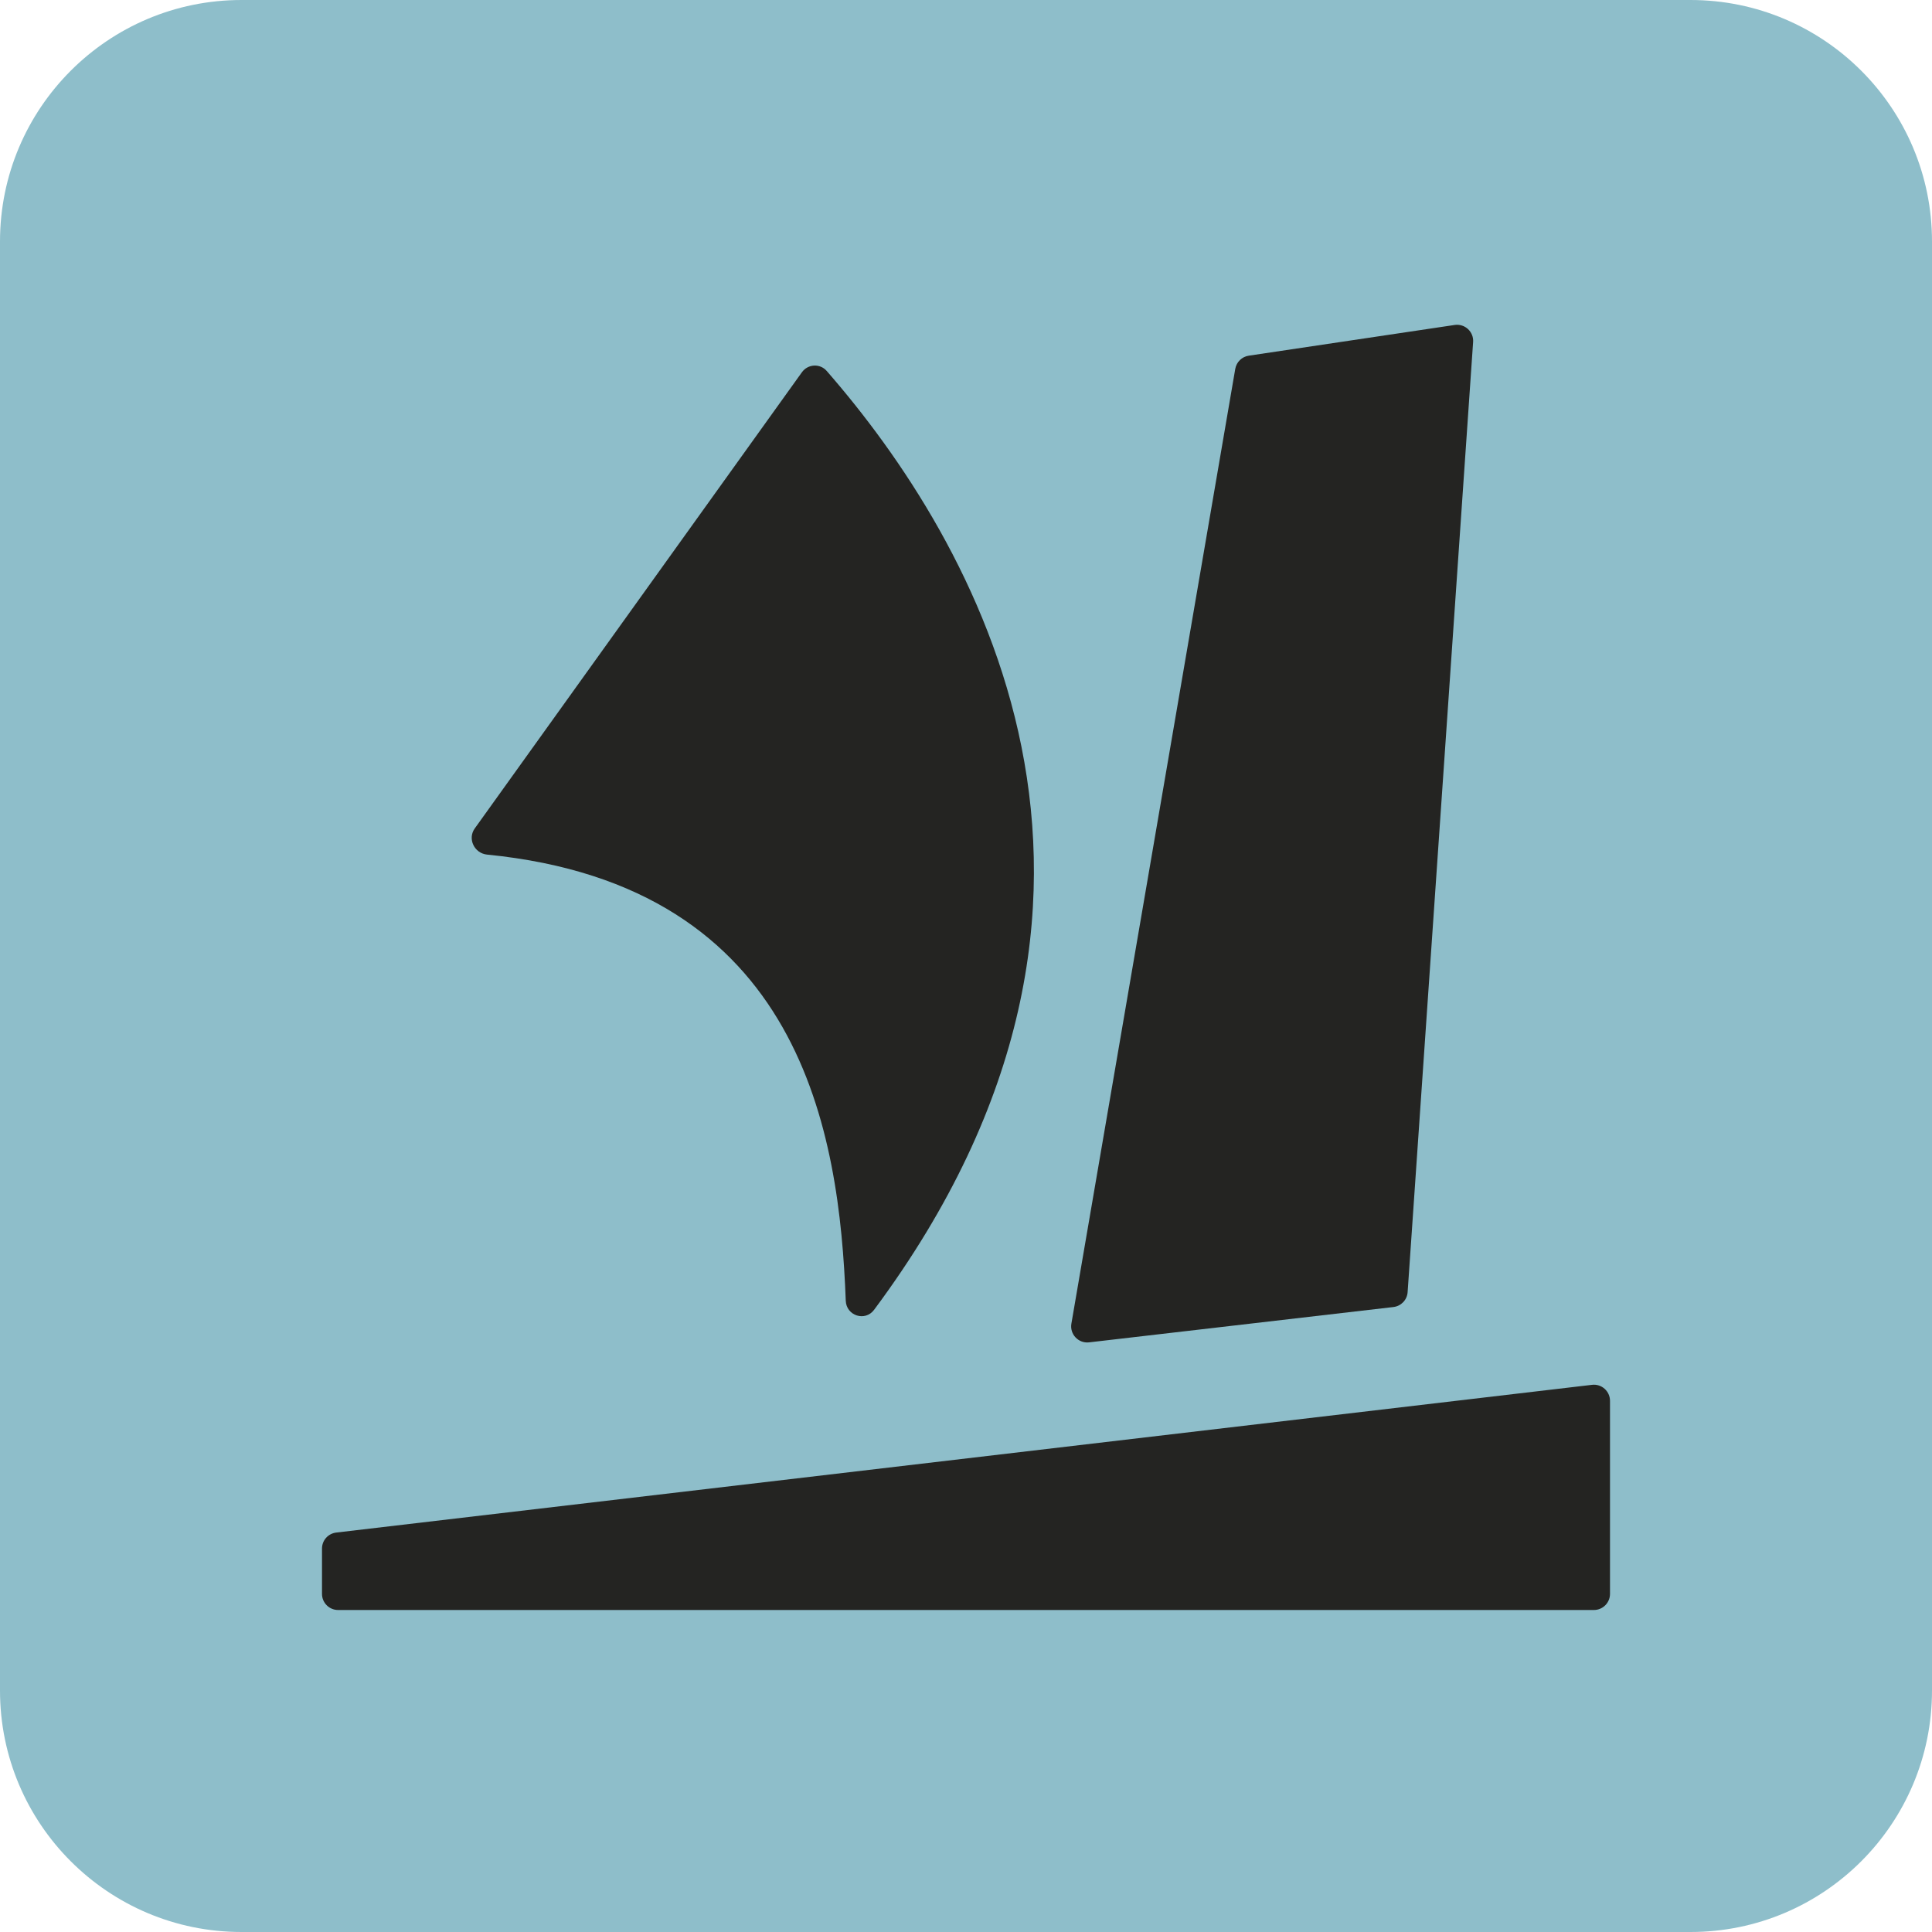
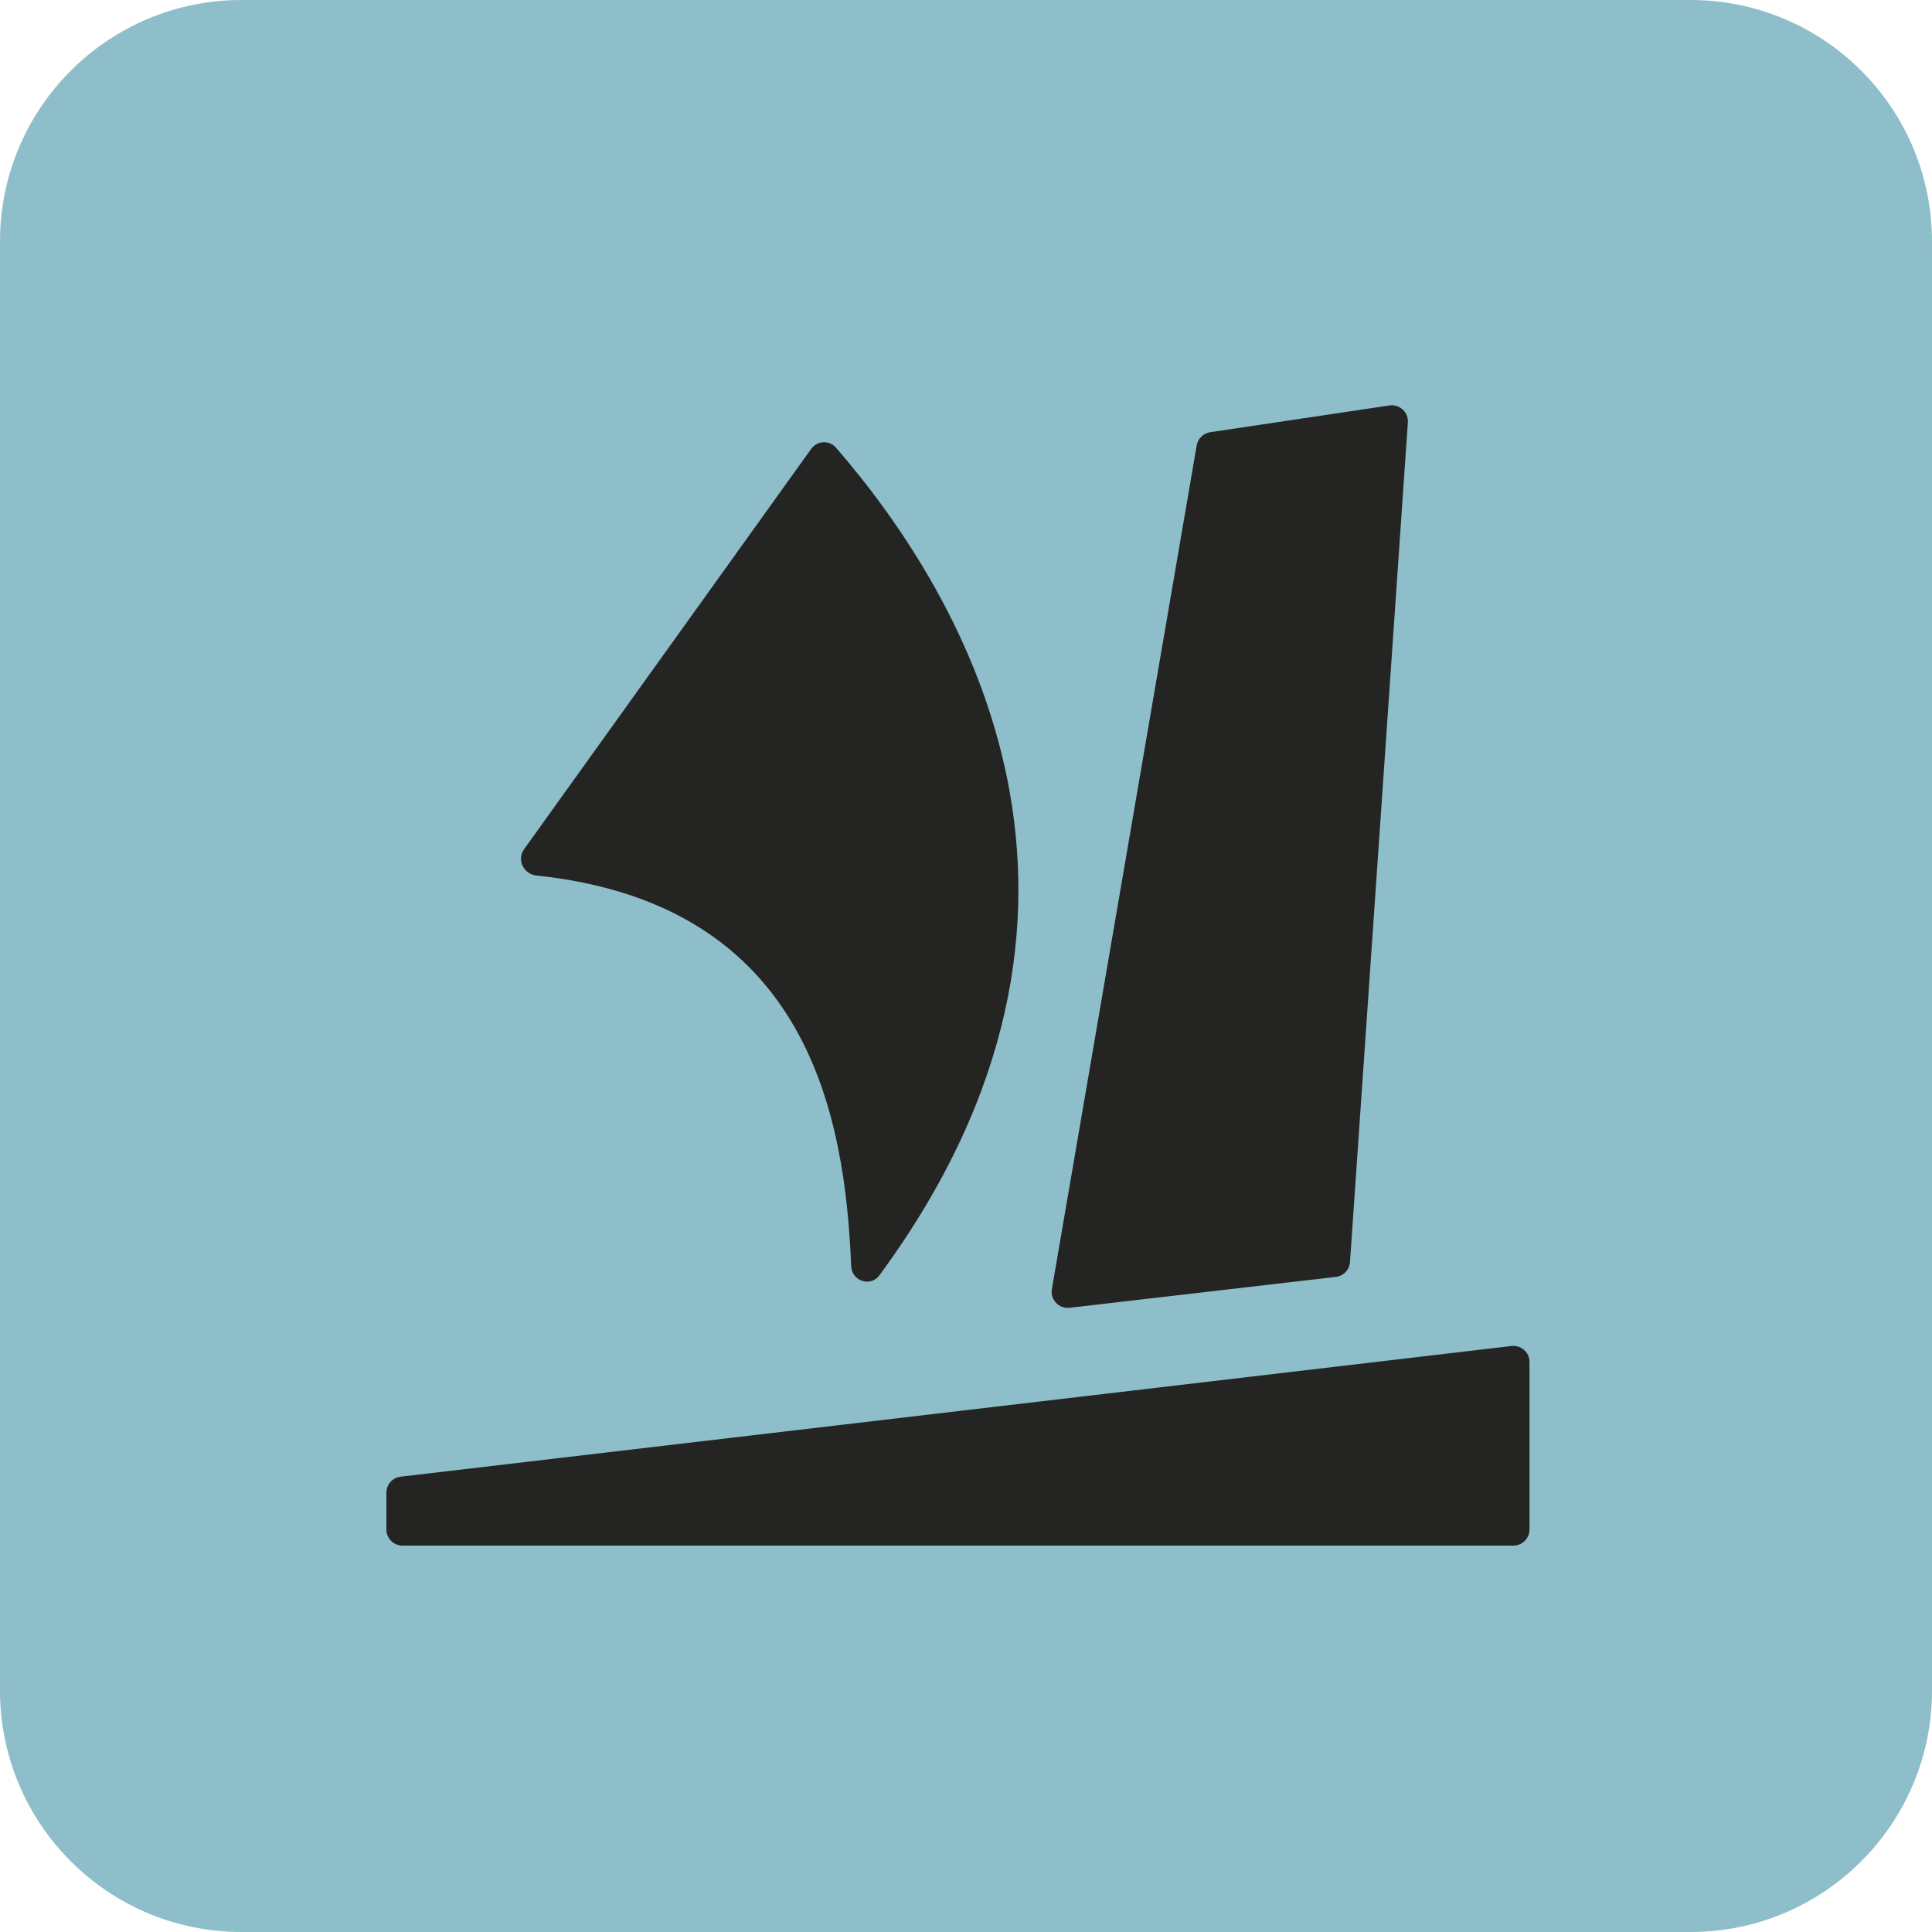
- <svg xmlns="http://www.w3.org/2000/svg" width="60" height="60" viewBox="0 0 60 60" fill="none">
-   <path d="M0 7.5C0 3.358 3.358 0 7.5 0H52.5C56.642 0 60 3.358 60 7.5V52.5C60 56.642 56.642 60 52.5 60H7.5C3.358 60 0 56.642 0 52.5V7.5Z" fill="#8EBECA" />
-   <path d="M10 48.092V49.5C10 49.776 10.224 50 10.5 50H49.5C49.776 50 50 49.776 50 49.5V43.504C50 43.204 49.739 42.972 49.442 43.007L10.442 47.595C10.19 47.625 10 47.838 10 48.092Z" fill="#242422" />
-   <path d="M43.274 40.591L33.824 41.688C33.492 41.727 33.217 41.436 33.273 41.107L38.362 11.456C38.399 11.243 38.568 11.078 38.781 11.046L45.176 10.092C45.492 10.045 45.771 10.302 45.749 10.621L43.715 40.129C43.699 40.369 43.513 40.563 43.274 40.591Z" fill="#242422" />
-   <path d="M24.903 11.562L14.743 25.729C14.513 26.05 14.732 26.501 15.125 26.54C24.929 27.51 26.068 35.228 26.266 40.396C26.283 40.862 26.868 41.052 27.146 40.677C36.778 27.731 30.211 16.723 25.674 11.52C25.465 11.28 25.088 11.303 24.903 11.562Z" fill="#242422" />
+ <svg xmlns="http://www.w3.org/2000/svg" width="120" height="120" viewBox="0 0 120 120" fill="none">
+   <rect y="5.24537e-06" width="120" height="120" rx="15" fill="#8EBECA" />
+   <path d="M24 92.713L24 95C24 95.552 24.448 96 25 96L94 96C94.552 96 95 95.552 95 95L95 84.595C95 83.997 94.478 83.532 93.883 83.602L24.883 91.72C24.38 91.779 24 92.206 24 92.713Z" fill="#242422" />
+   <path d="M82.968 79.31L66.436 81.228C65.773 81.305 65.222 80.724 65.335 80.066L74.329 27.665C74.402 27.239 74.74 26.909 75.167 26.845L86.3 25.184C86.932 25.089 87.489 25.604 87.445 26.241L83.851 78.385C83.818 78.866 83.447 79.254 82.968 79.31Z" fill="#242422" />
+   <path d="M50.381 27.885L32.548 52.751C32.088 53.393 32.52 54.296 33.306 54.378C50.33 56.165 52.484 69.507 52.869 78.641C52.908 79.573 54.072 79.96 54.625 79.208C71.395 56.421 59.944 37.049 51.923 27.804C51.506 27.323 50.753 27.367 50.381 27.885Z" fill="#242422" />
</svg>
